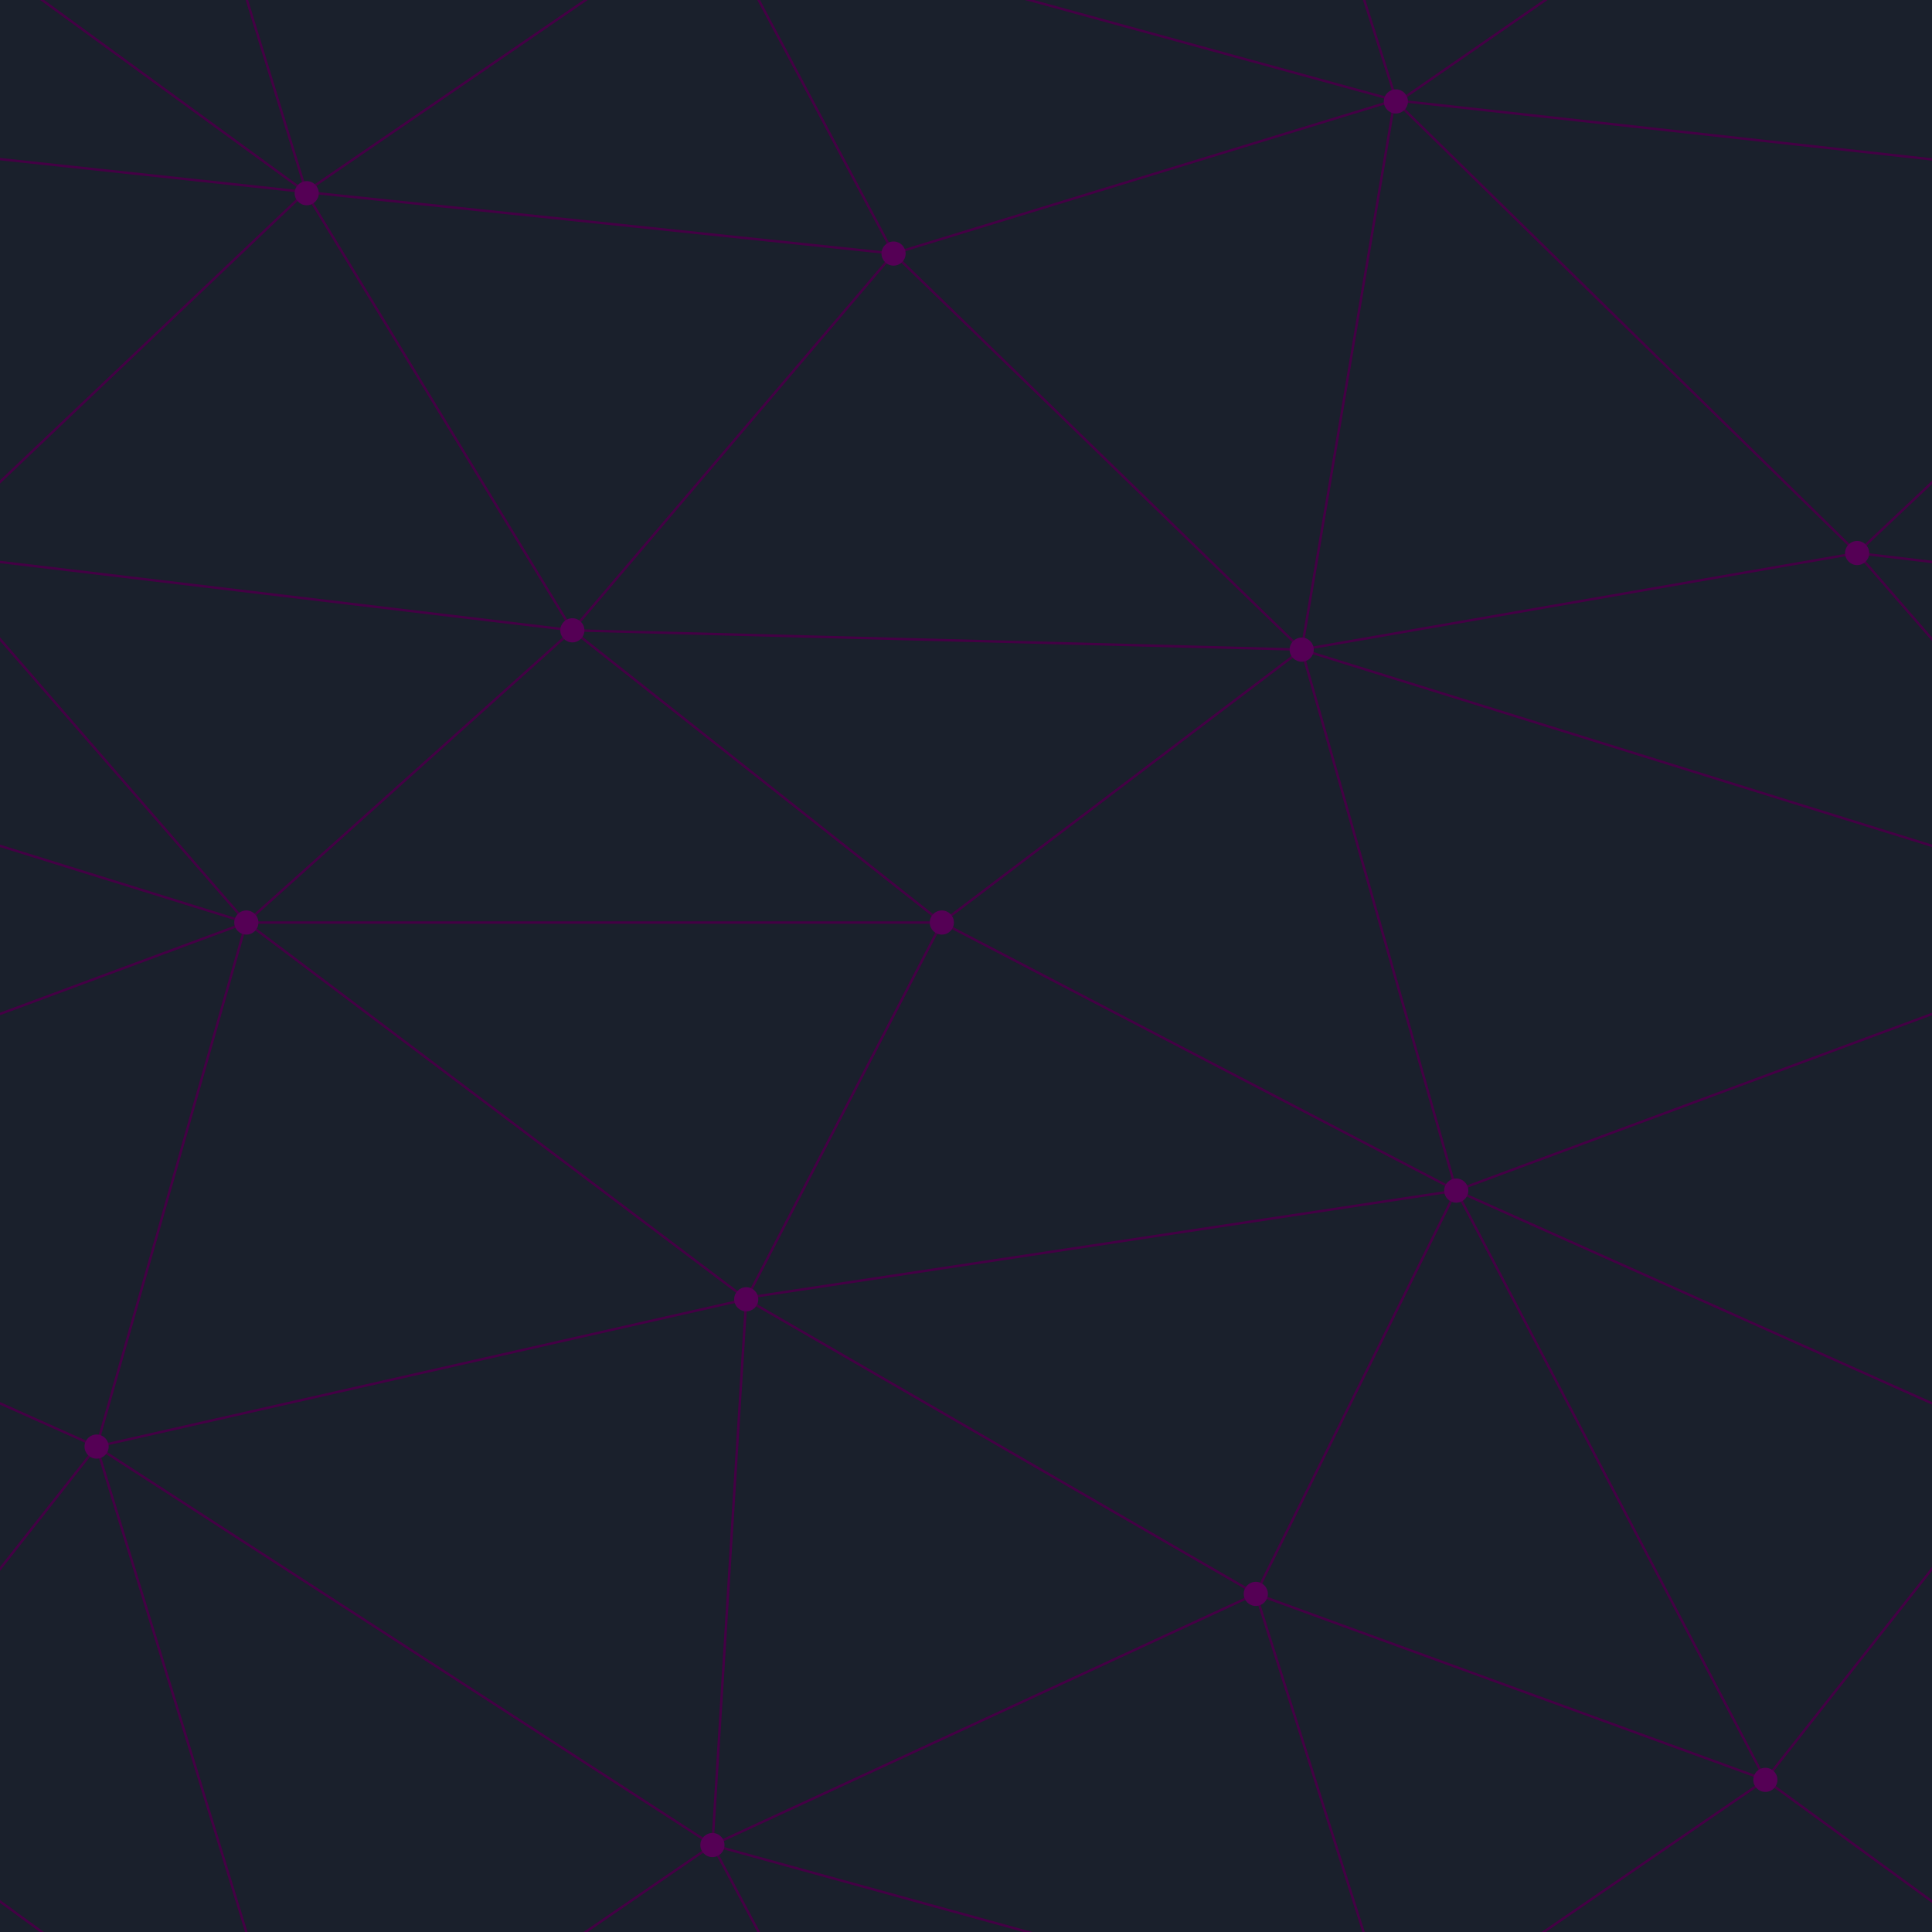
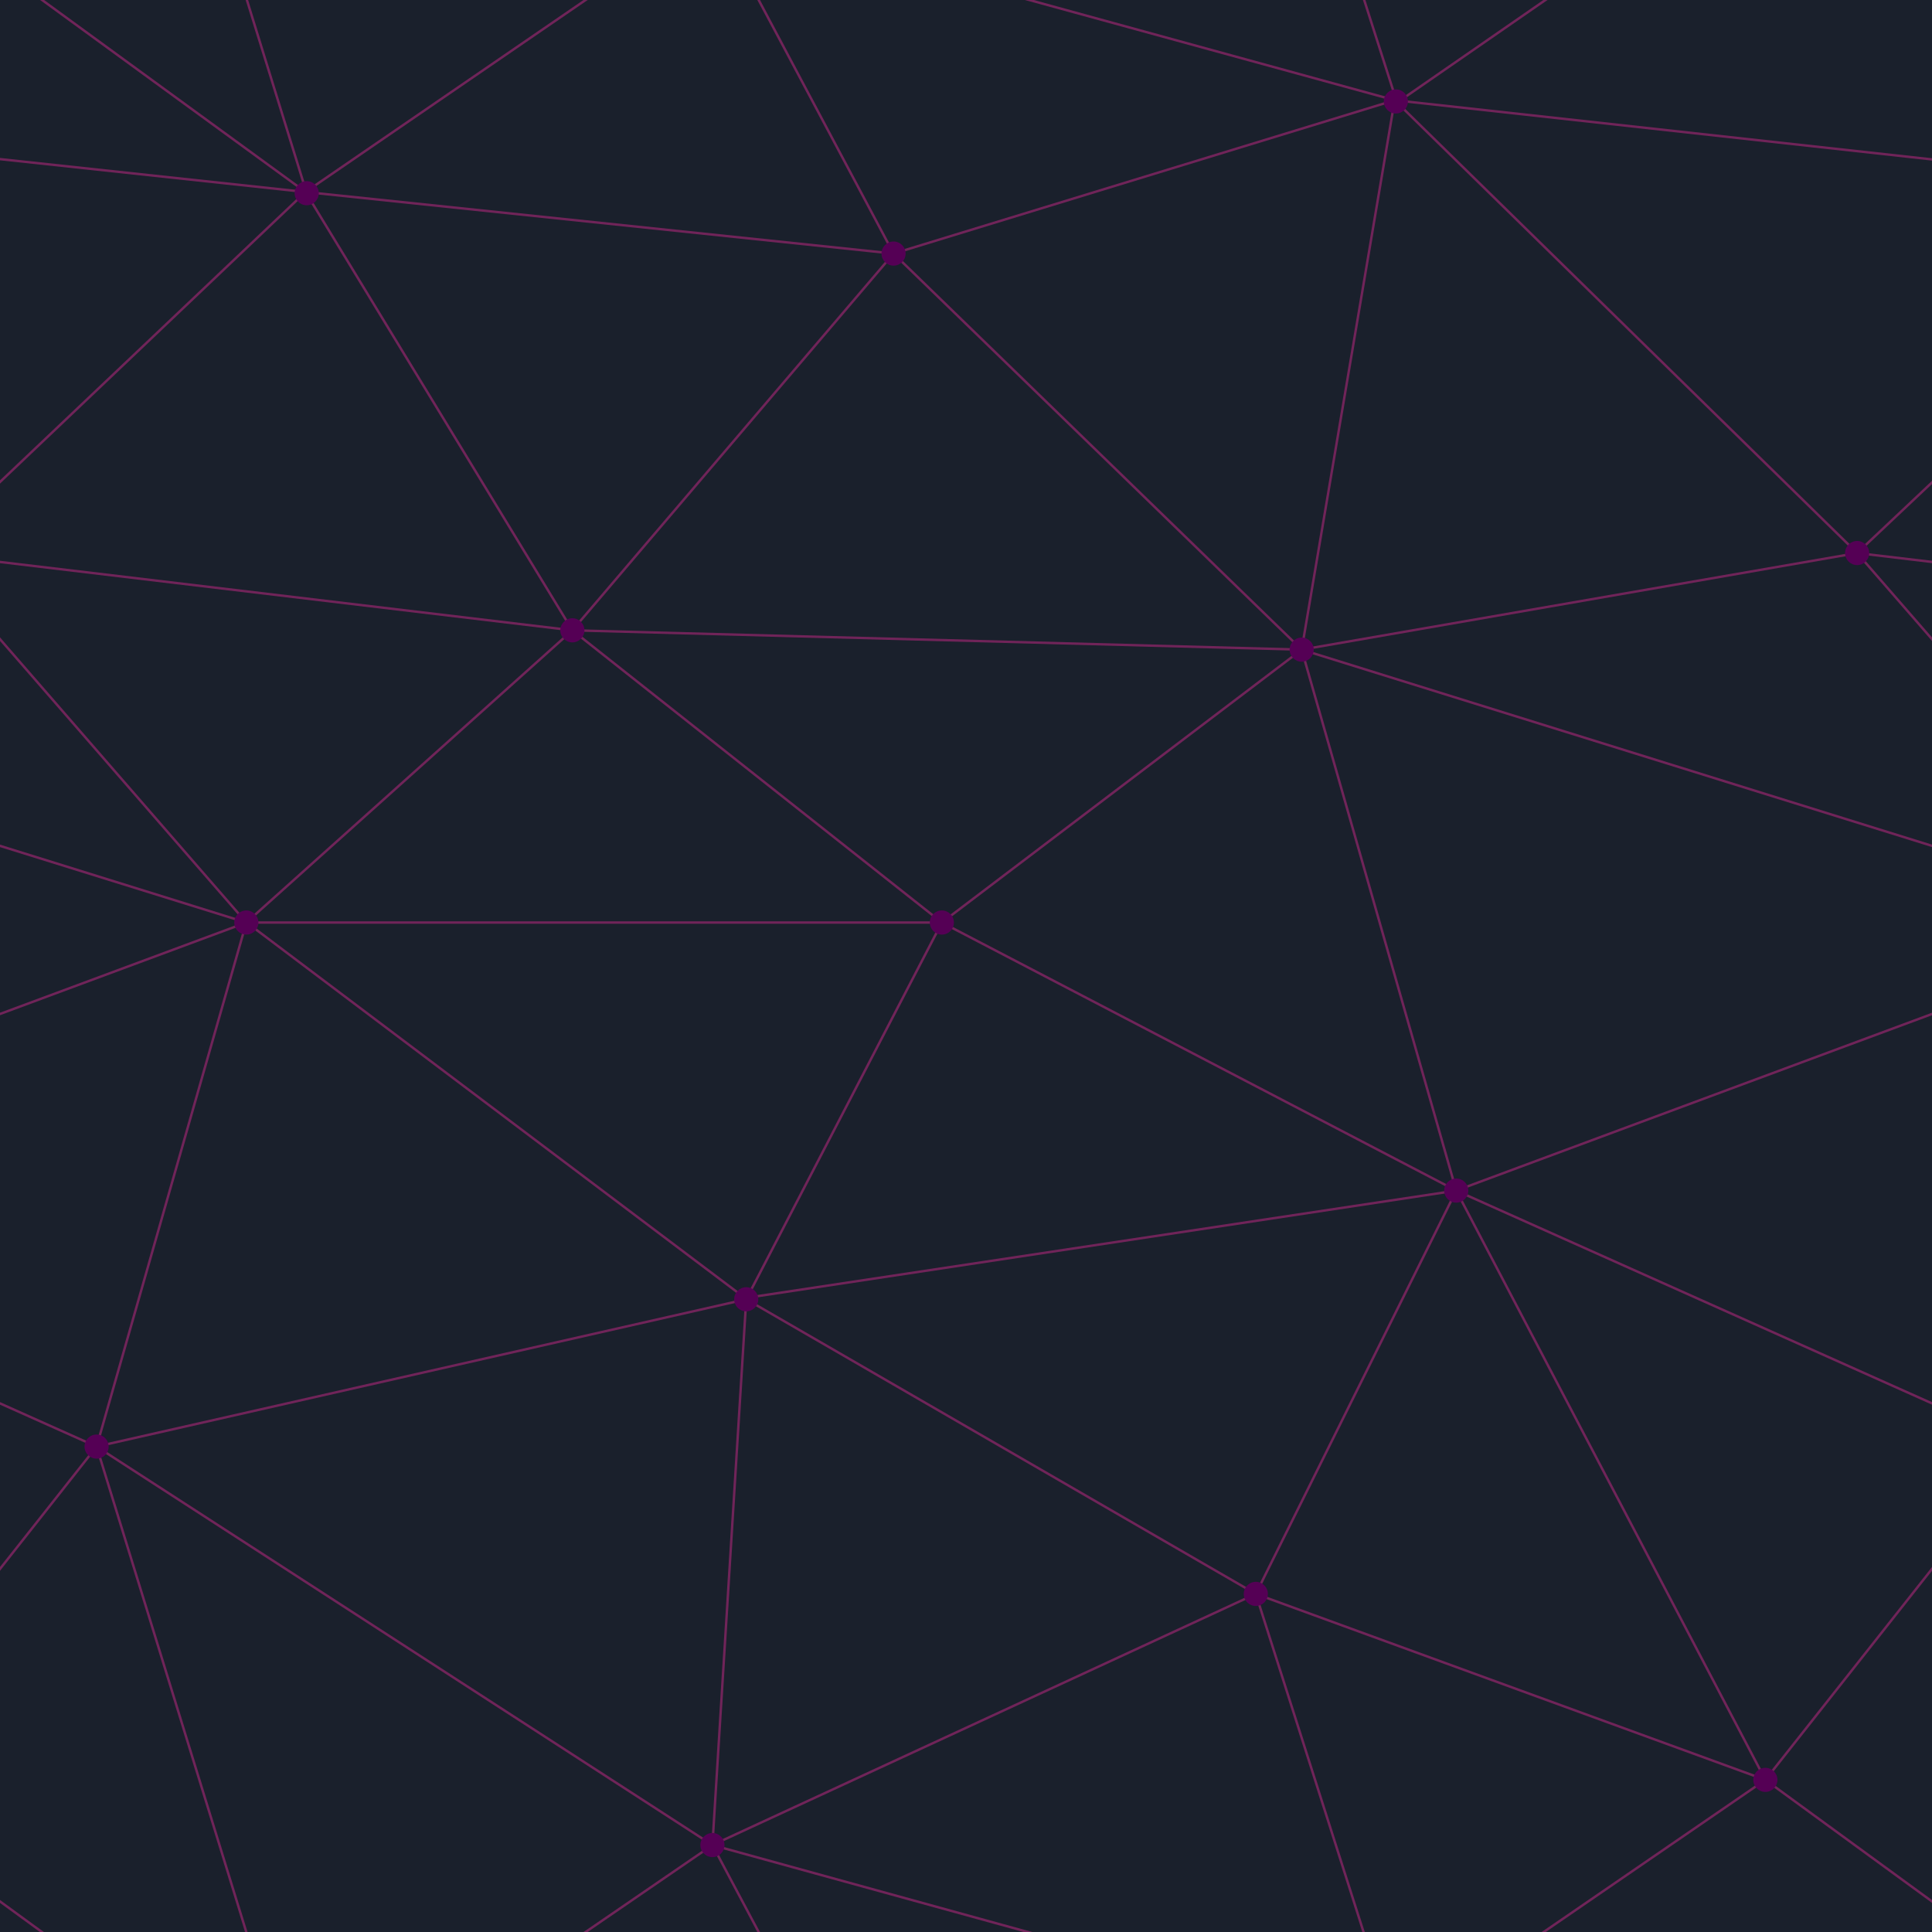
<svg xmlns="http://www.w3.org/2000/svg" width="400" height="400" viewBox="0 0 800 800">
  <rect fill="#1a202c" width="800" height="800" />
-   <g fill="none" stroke="#404" stroke-width="1">
+   <g fill="none" stroke="#702459" stroke-width="1">
    <path d="M769 229L1037 260.9M927 880L731 737 520 660 309 538 40 599 295 764 126.5 879.5 40 599-197 493 102 382-31 229 126.5 79.5-69-63" />
    <path d="M-31 229L237 261 390 382 603 493 308.5 537.5 101.5 381.5M370 905L295 764" />
    <path d="M520 660L578 842 731 737 840 599 603 493 520 660 295 764 309 538 390 382 539 269 769 229 577.5 41.5 370 105 295 -36 126.5 79.5 237 261 102 382 40 599 -69 737 127 880" />
    <path d="M520-140L578.5 42.5 731-63M603 493L539 269 237 261 370 105M902 382L539 269M390 382L102 382" />
    <path d="M-222 42L126.5 79.5 370 105 539 269 577.5 41.5 927 80 769 229 902 382 603 493 731 737M295-36L577.5 41.5M578 842L295 764M40-201L127 80M102 382L-261 269" />
  </g>
  <g fill="#505">
    <circle cx="769" cy="229" r="5" />
    <circle cx="539" cy="269" r="5" />
    <circle cx="603" cy="493" r="5" />
    <circle cx="731" cy="737" r="5" />
    <circle cx="520" cy="660" r="5" />
    <circle cx="309" cy="538" r="5" />
    <circle cx="295" cy="764" r="5" />
    <circle cx="40" cy="599" r="5" />
    <circle cx="102" cy="382" r="5" />
    <circle cx="127" cy="80" r="5" />
    <circle cx="370" cy="105" r="5" />
    <circle cx="578" cy="42" r="5" />
    <circle cx="237" cy="261" r="5" />
    <circle cx="390" cy="382" r="5" />
  </g>
</svg>
